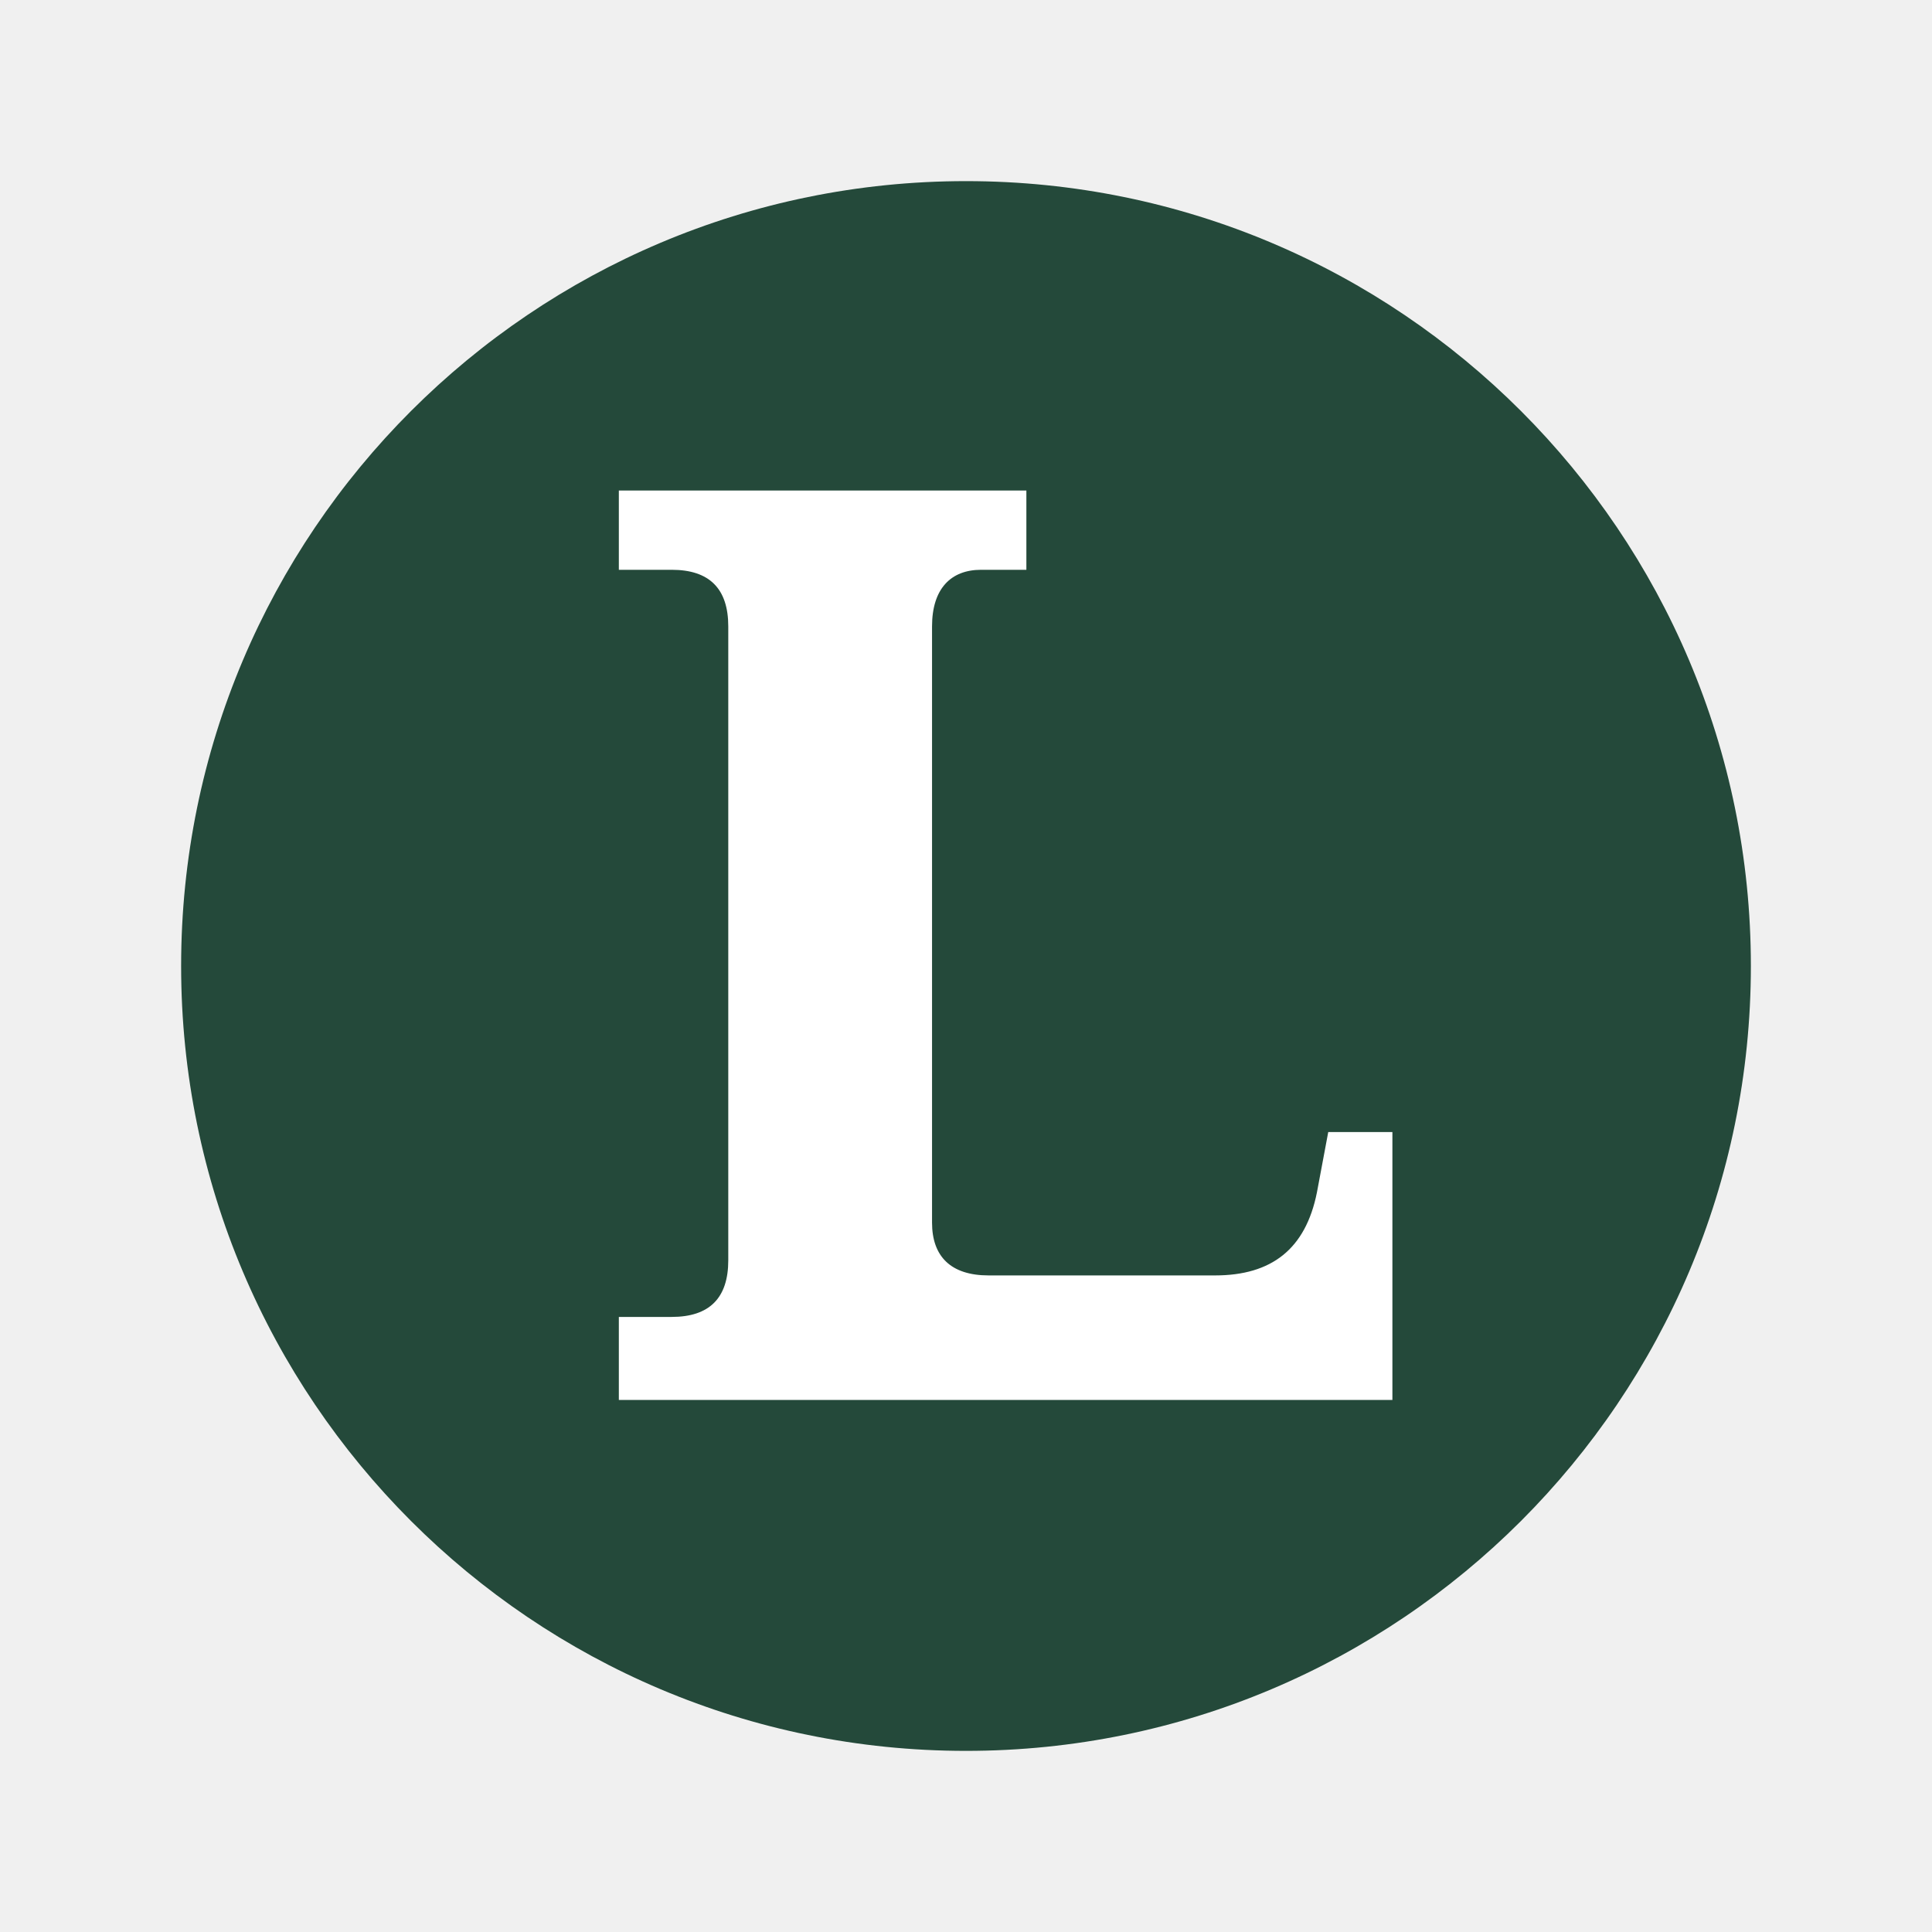
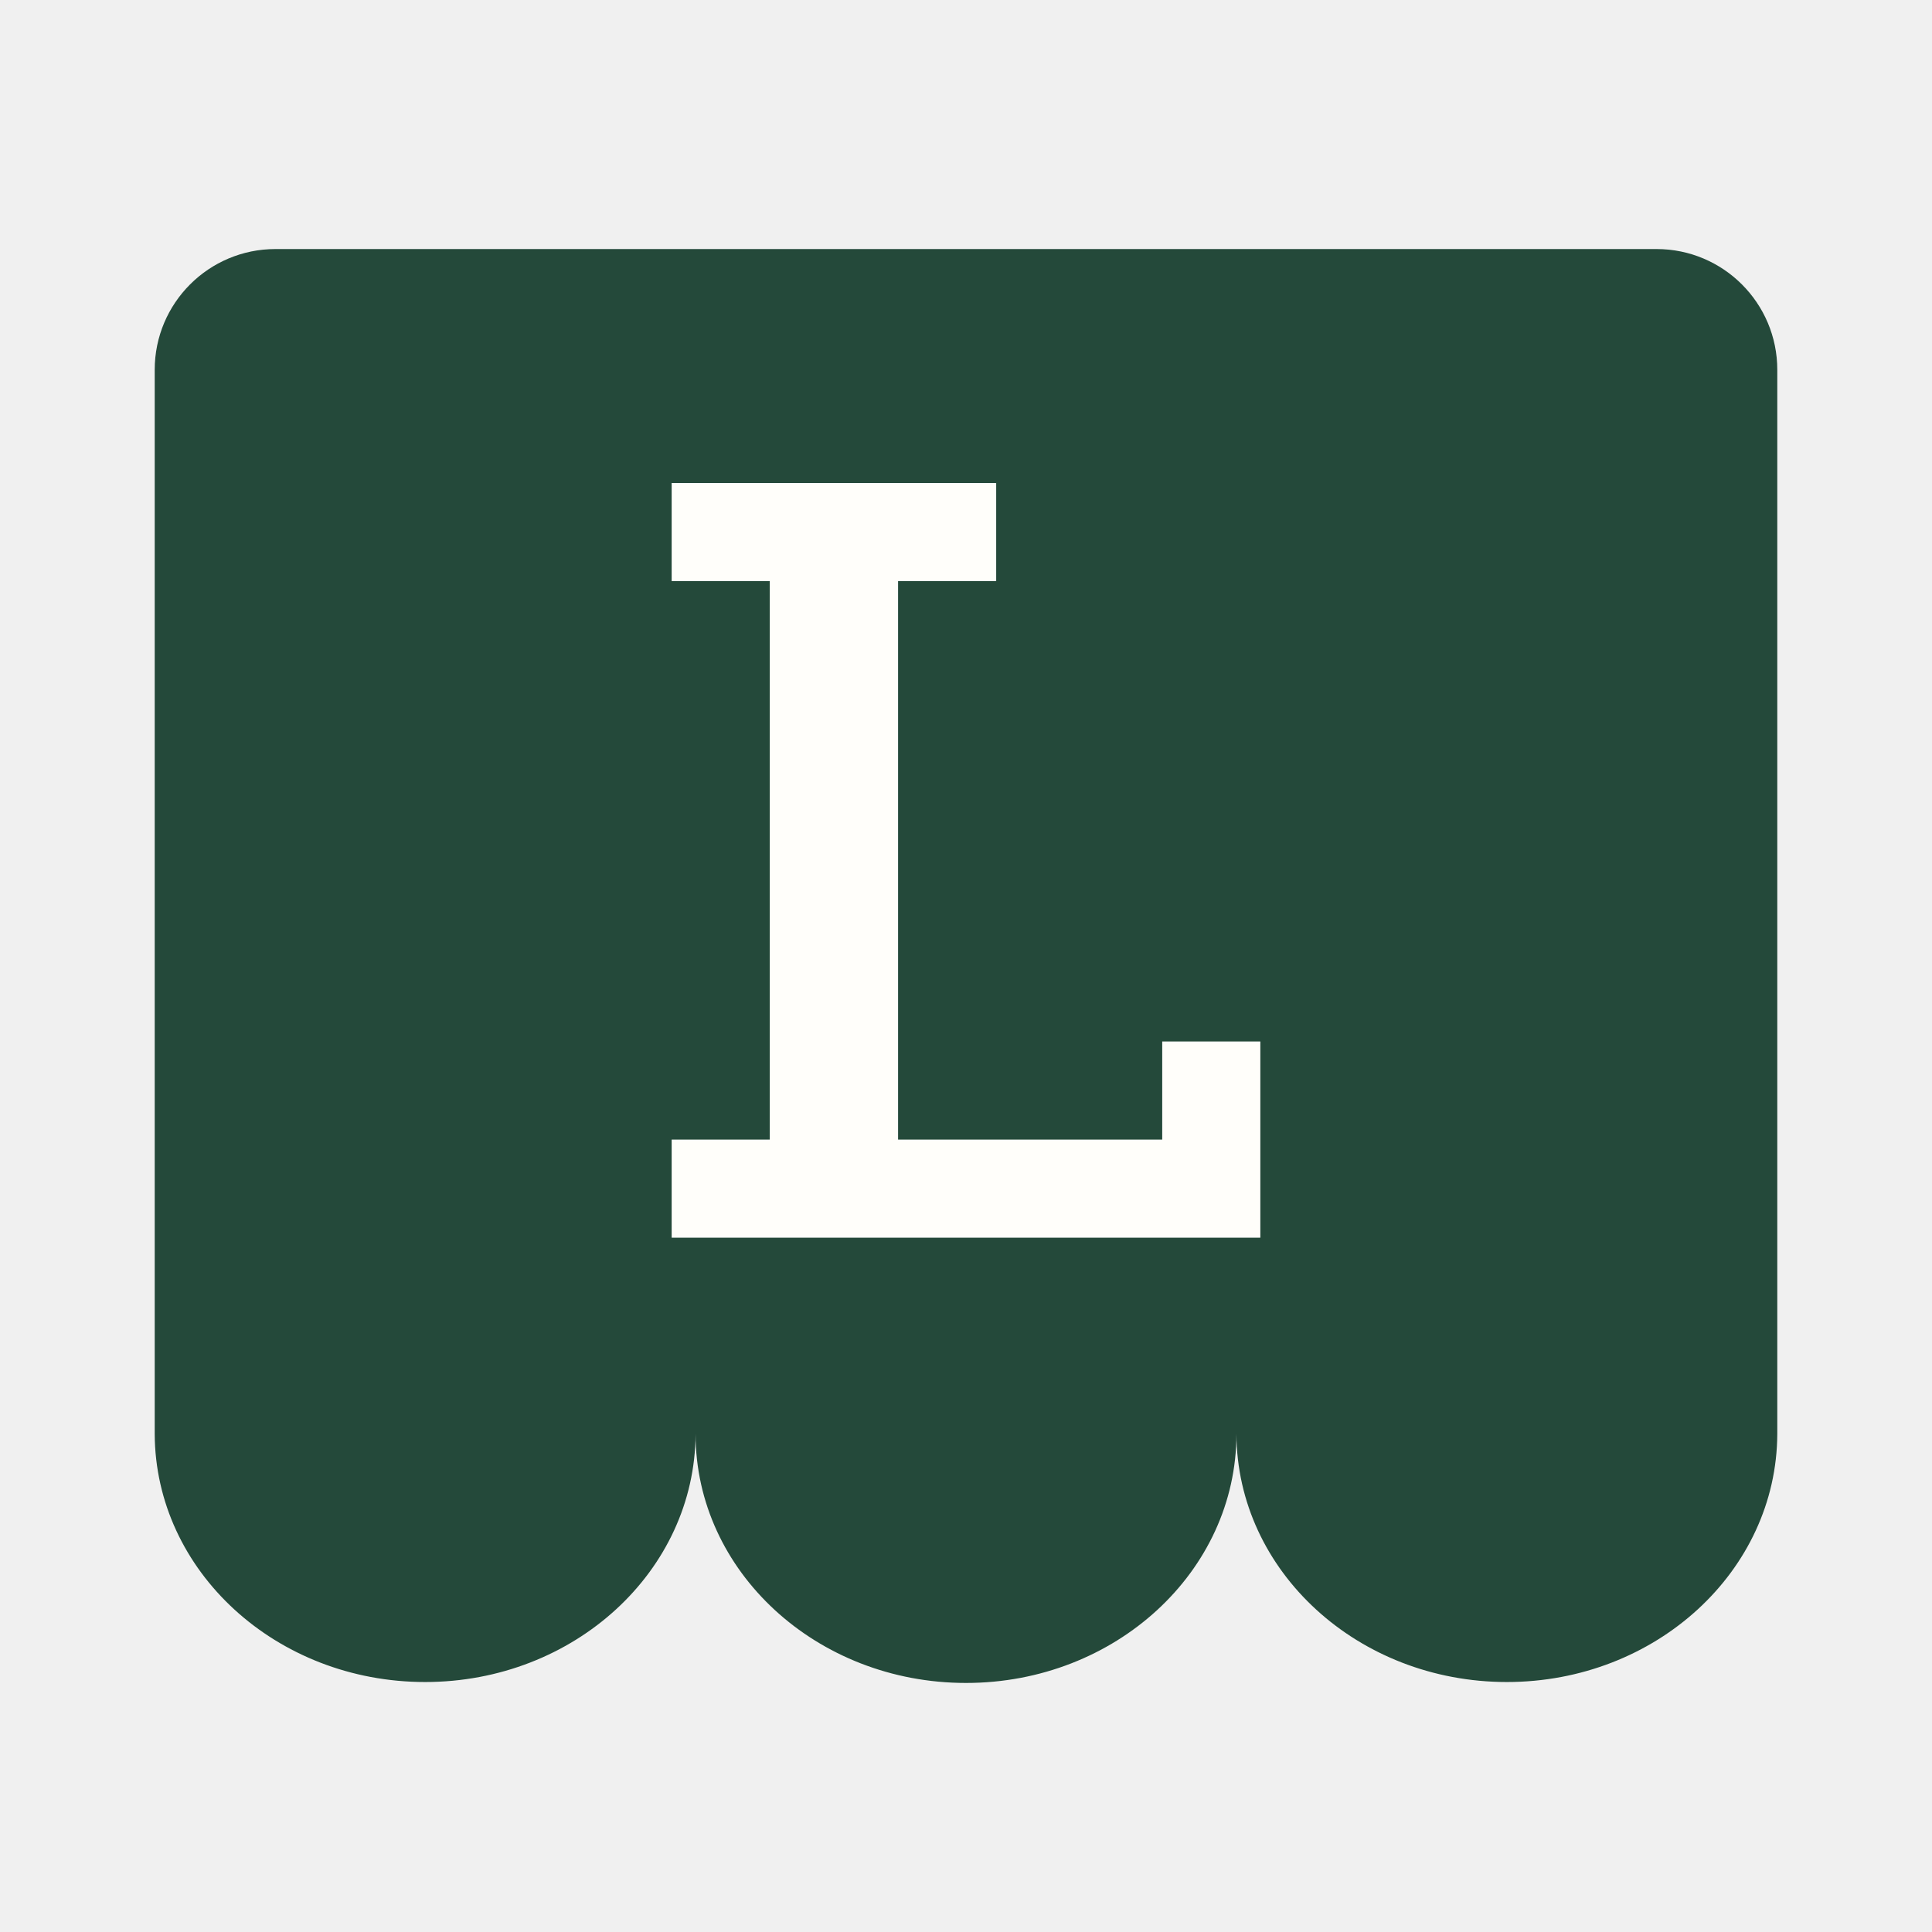
<svg xmlns="http://www.w3.org/2000/svg" width="512" height="512" viewBox="0 0 512 512" role="img" aria-labelledby="title desc">
-   <circle cx="256" cy="256" r="208" fill="#24493A" />
-   <path fill="#FFFFFF" d="M164 130H272V151H260C252 151 247 156 247 166V324C247 333 252 338 262 338H322C337 338 346 331 349 316L352 300H369V371H164V349H178C188 349 193 344 193 334V166C193 156 188 151 178 151H164V130Z" />
+   <path fill="#24493A" d="M41 98A32 32 0 0 1 73 66H439A32 32 0 0 1 471 98V380A71.667 66 0 0 1 327.667 380A71.667 66 0 0 1 184.333 380A71.667 66 0 0 1 41 380Z" />
+   <path fill="#FFFEFA" d="M178 128H264V154H238V302H308V276H334V328H178V302H204V154H178Z" />
</svg>
